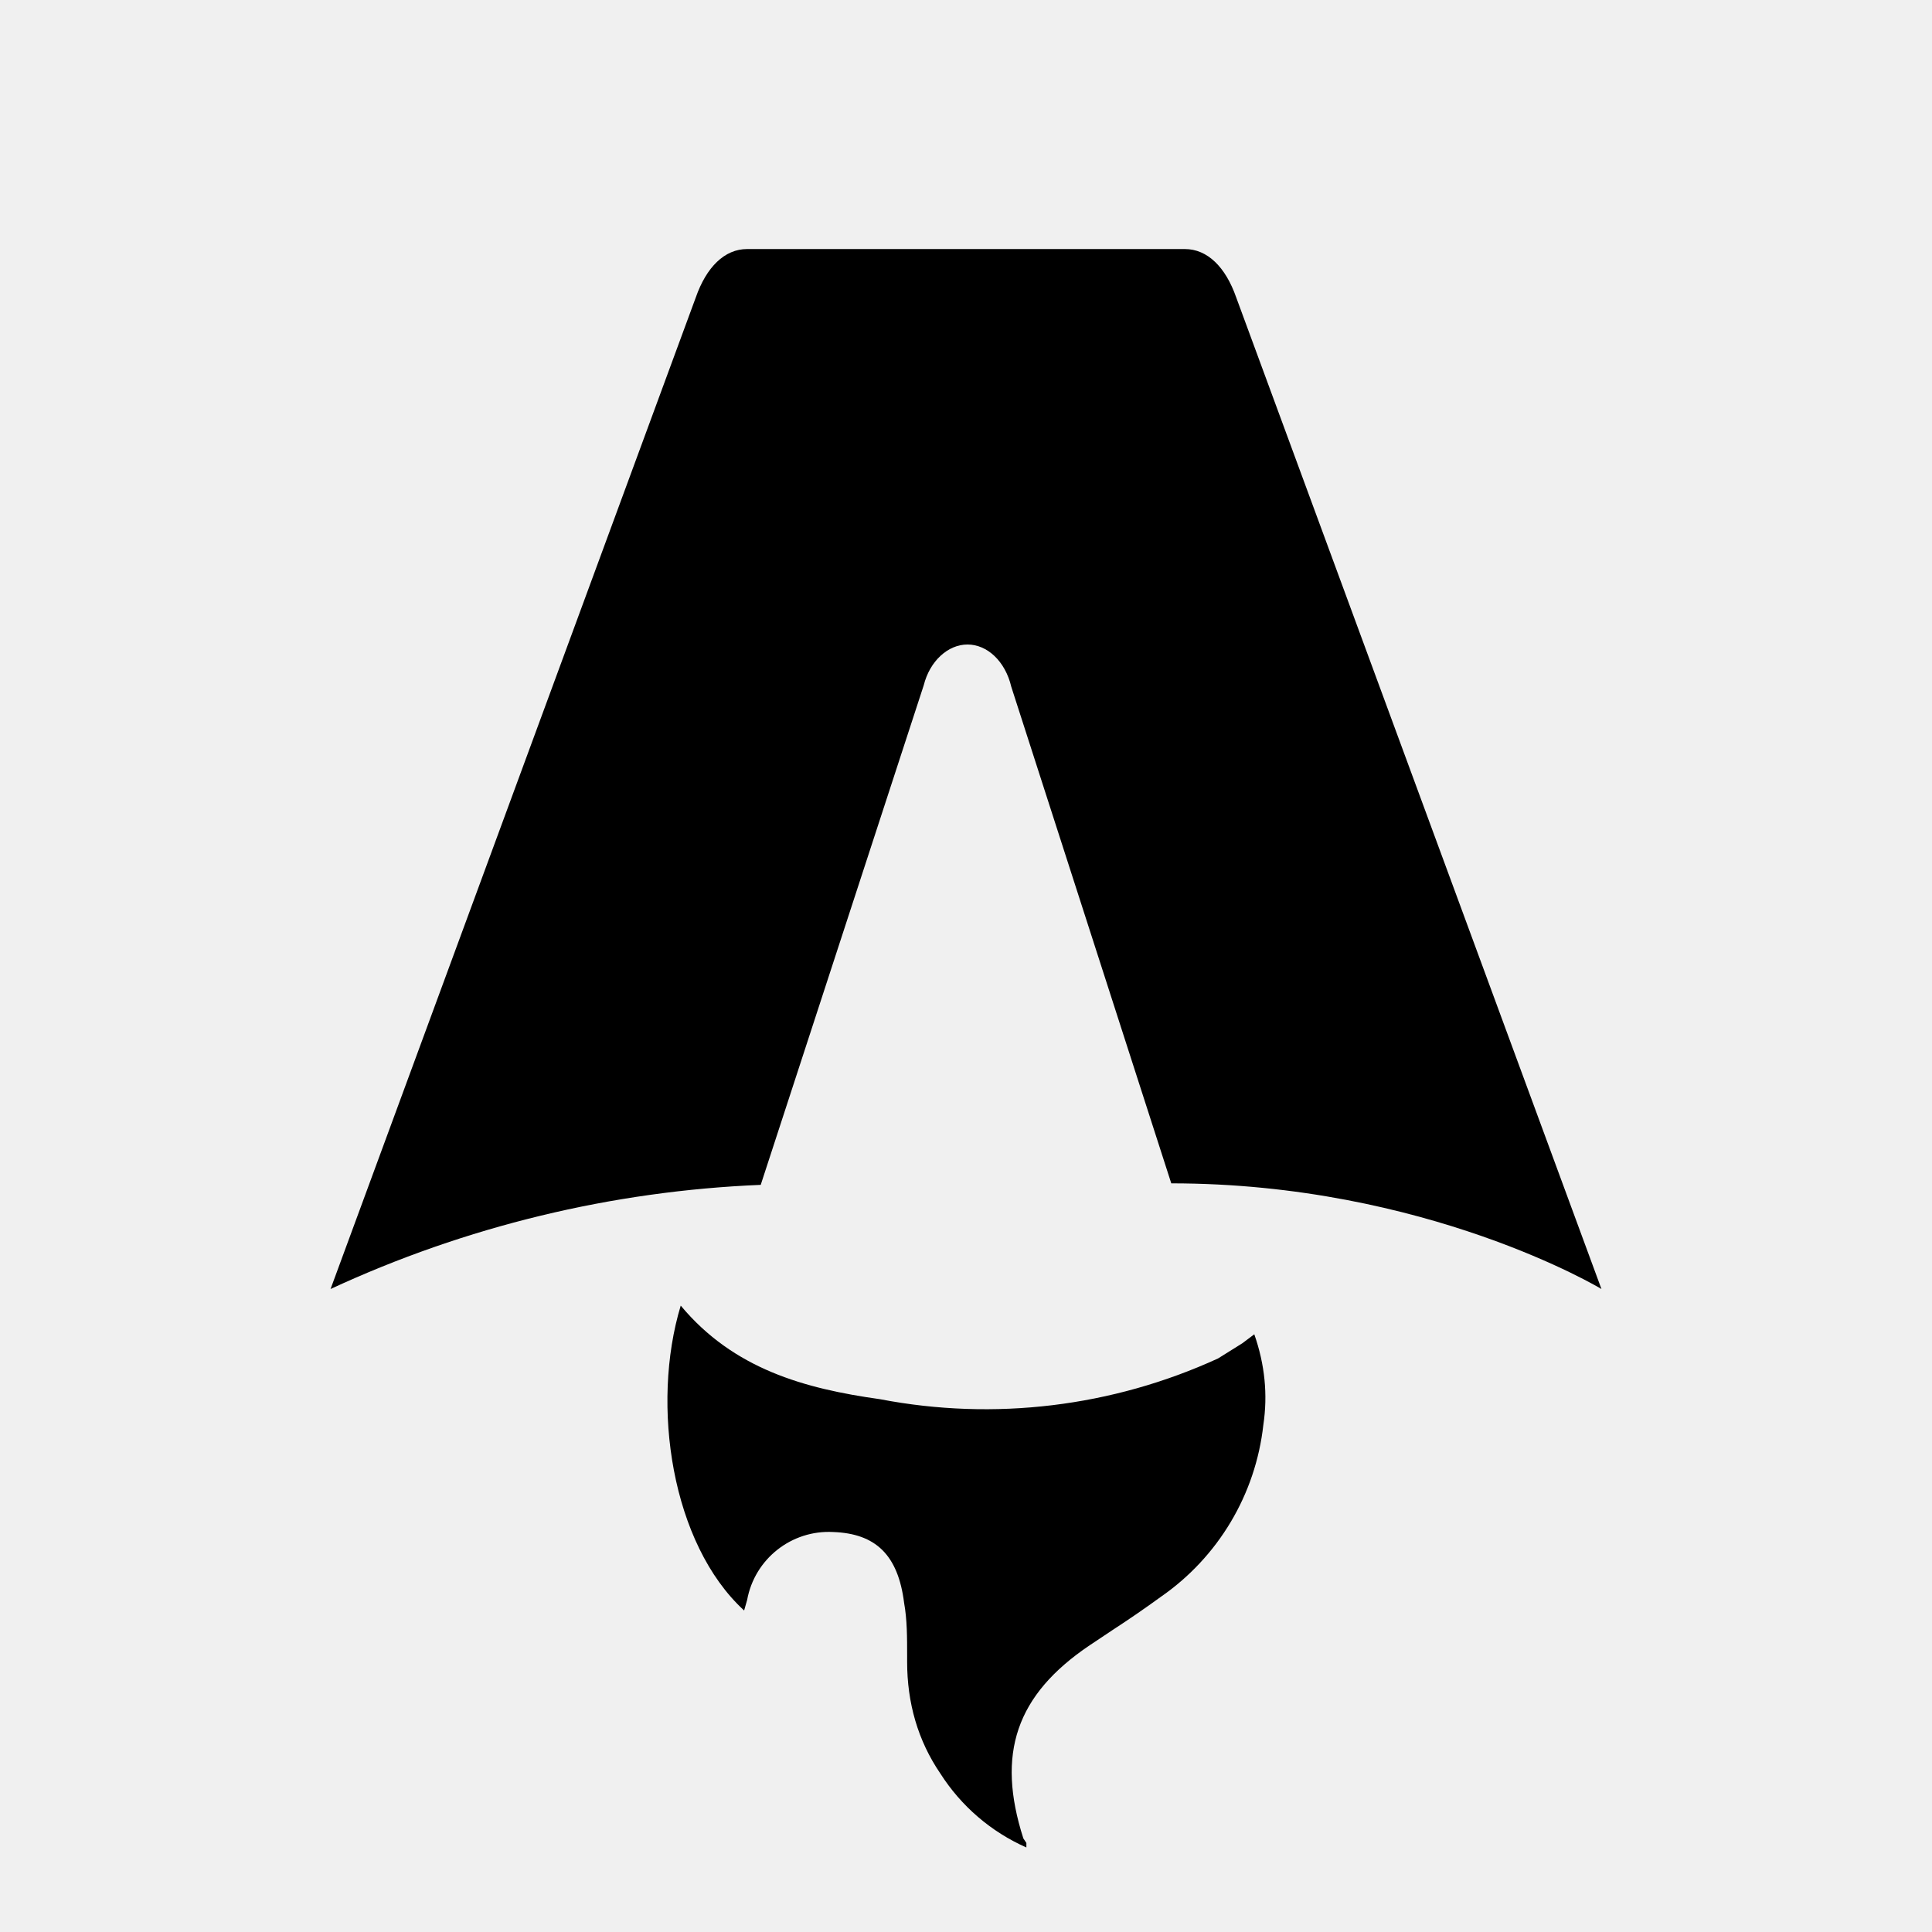
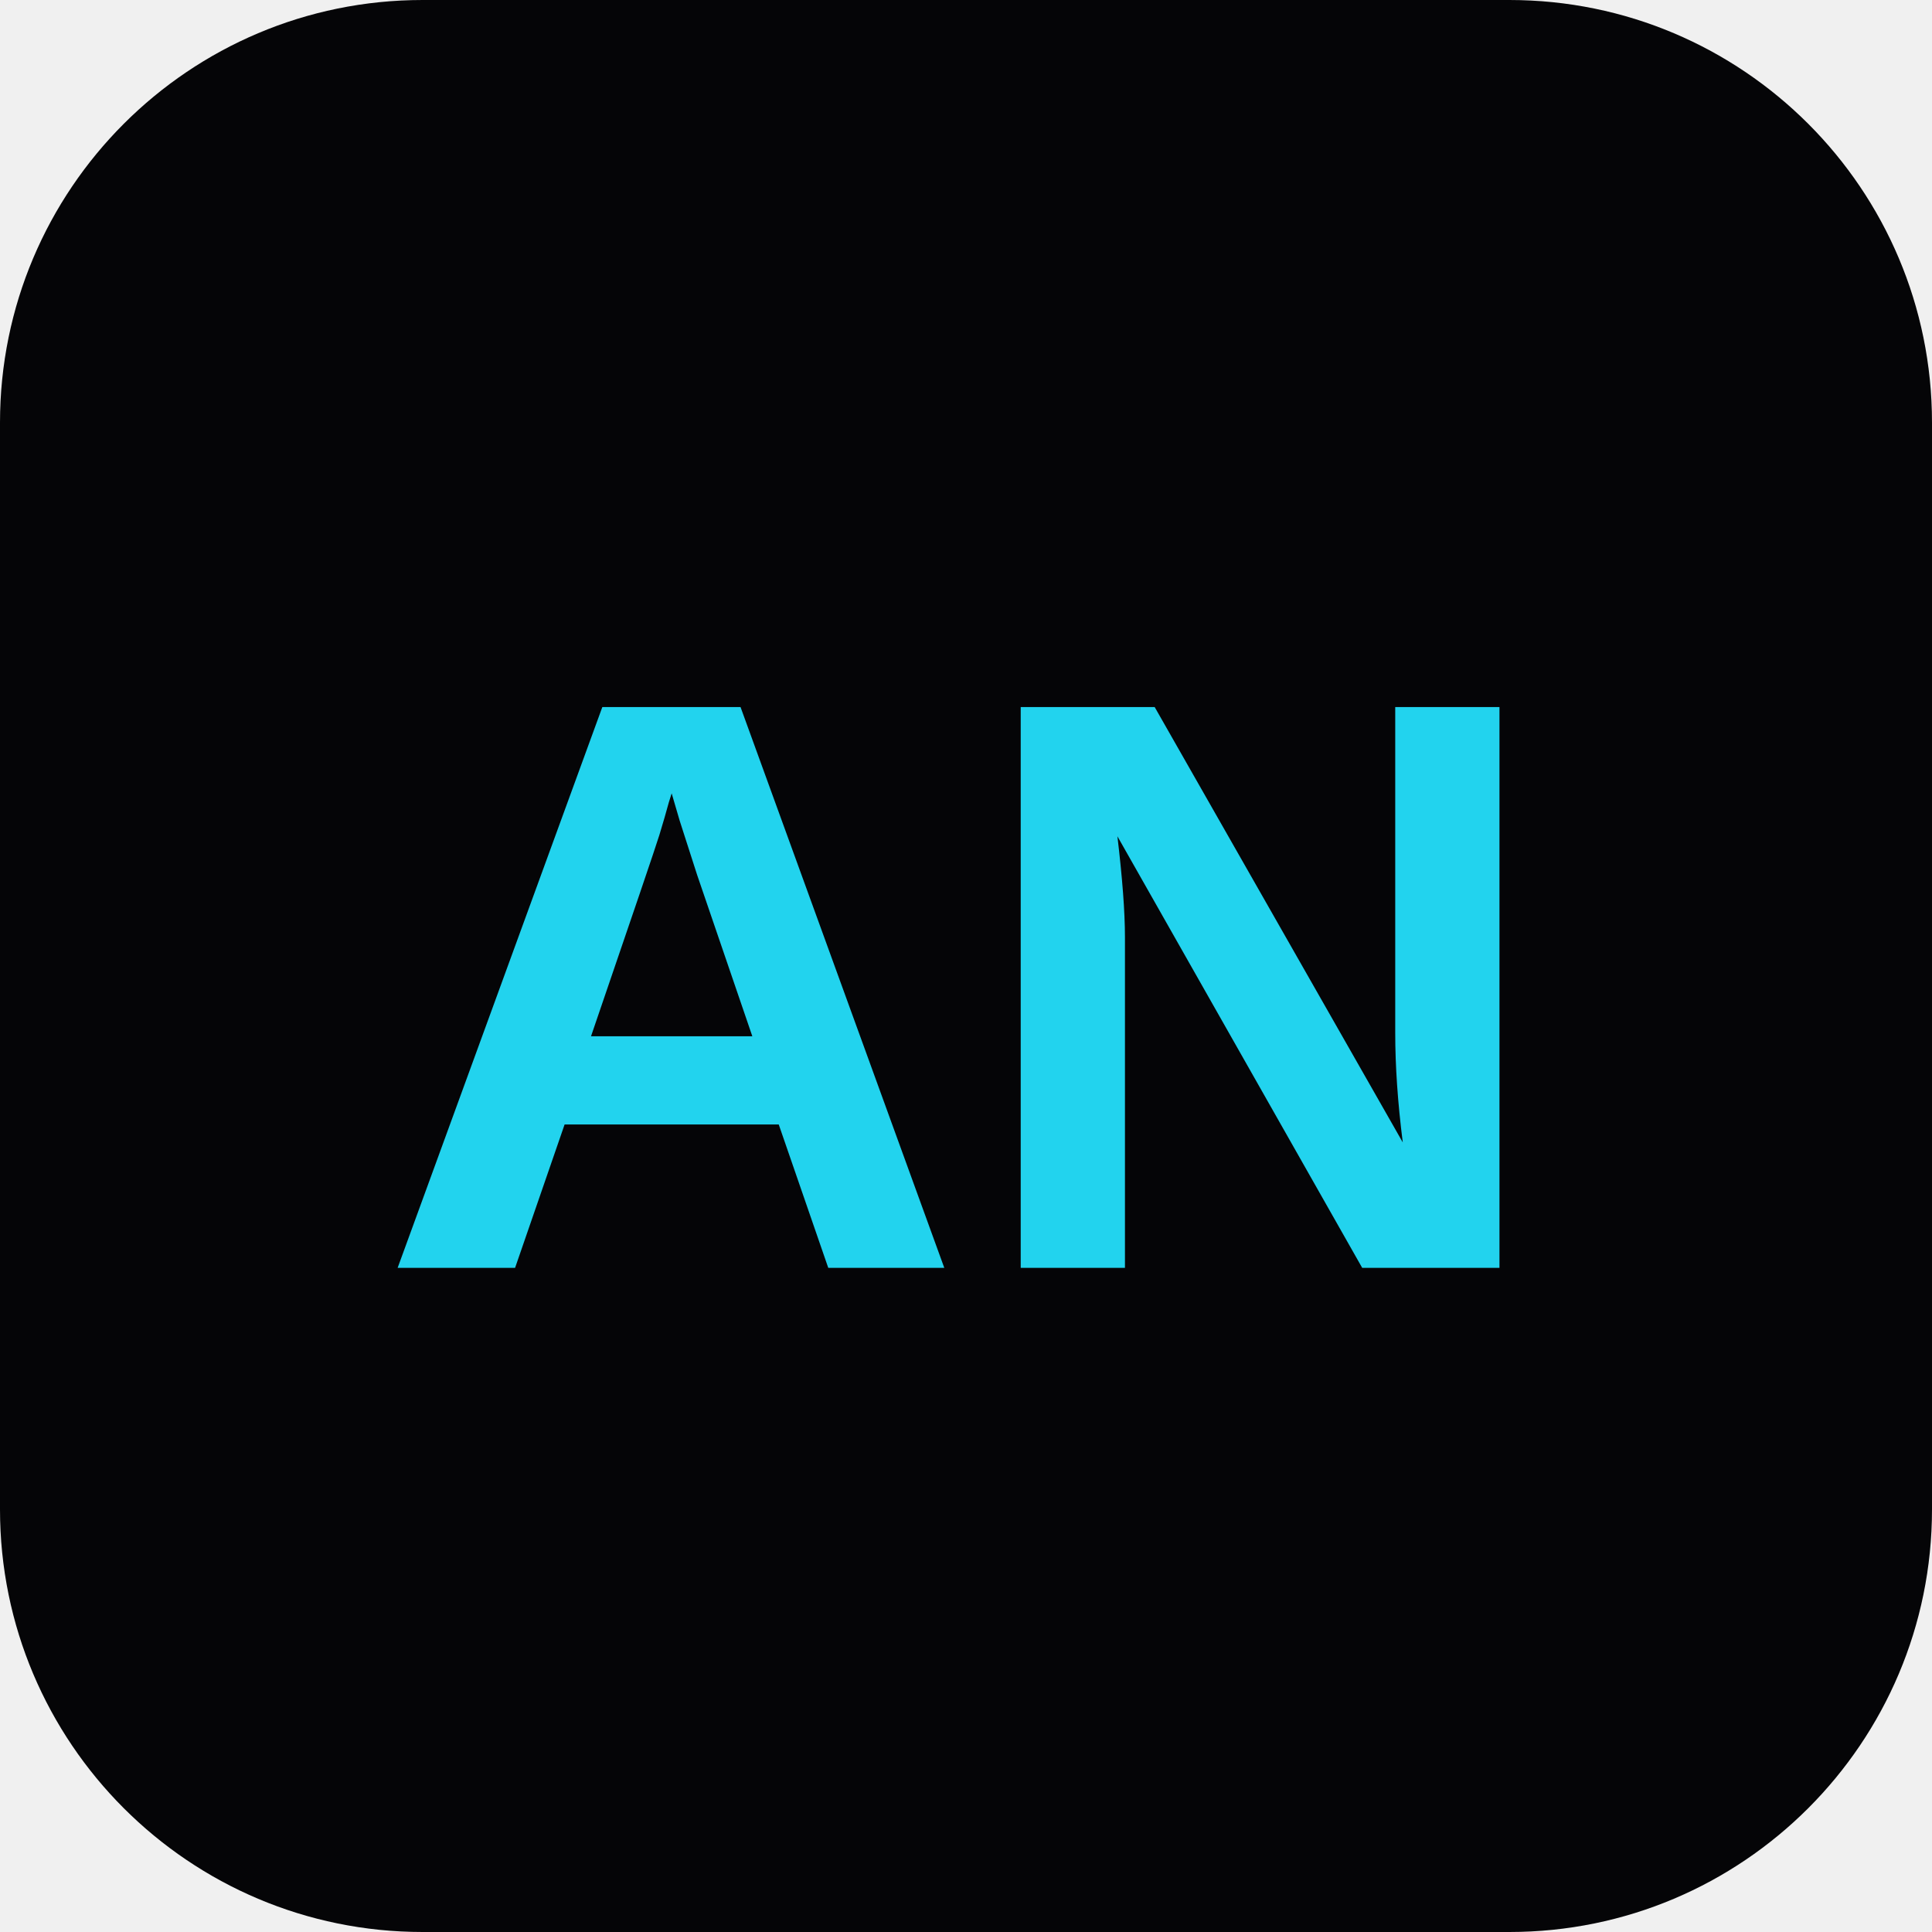
- <svg xmlns="http://www.w3.org/2000/svg" fill="none" viewBox="0 0 128 128">
-   <path d="M50.4 78.5a75.1 75.1 0 0 0-28.5 6.9l24.2-65.7c.7-2 1.9-3.2 3.4-3.2h29c1.5 0 2.7 1.2 3.4 3.2l24.2 65.7s-11.6-7-28.5-7L67 45.5c-.4-1.7-1.6-2.8-2.9-2.8-1.3 0-2.5 1.1-2.9 2.7L50.4 78.5Zm-1.1 28.2Zm-4.2-20.2c-2 6.6-.6 15.8 4.2 20.2a17.5 17.5 0 0 1 .2-.7 5.5 5.5 0 0 1 5.7-4.5c2.8.1 4.3 1.5 4.7 4.7.2 1.1.2 2.3.2 3.5v.4c0 2.7.7 5.2 2.2 7.4a13 13 0 0 0 5.7 4.9v-.3l-.2-.3c-1.8-5.6-.5-9.5 4.4-12.8l1.5-1a73 73 0 0 0 3.2-2.2 16 16 0 0 0 6.8-11.4c.3-2 .1-4-.6-6l-.8.6-1.6 1a37 37 0 0 1-22.4 2.7c-5-.7-9.7-2-13.2-6.2Z" />
-   <style>
-         path { fill: #000; }
-         @media (prefers-color-scheme: dark) {
-             path { fill: #FFF; }
-         }
-     </style>
+ <svg xmlns="http://www.w3.org/2000/svg" viewBox="0 0 64 64">
+   <rect width="64" height="64" rx="14" fill="#050507" />
+   <text x="32" y="42" font-family="Verdana, Tahoma, Arial, sans-serif" font-weight="700" font-size="27" fill="#22d3ee" text-anchor="middle">AN</text>
</svg>
